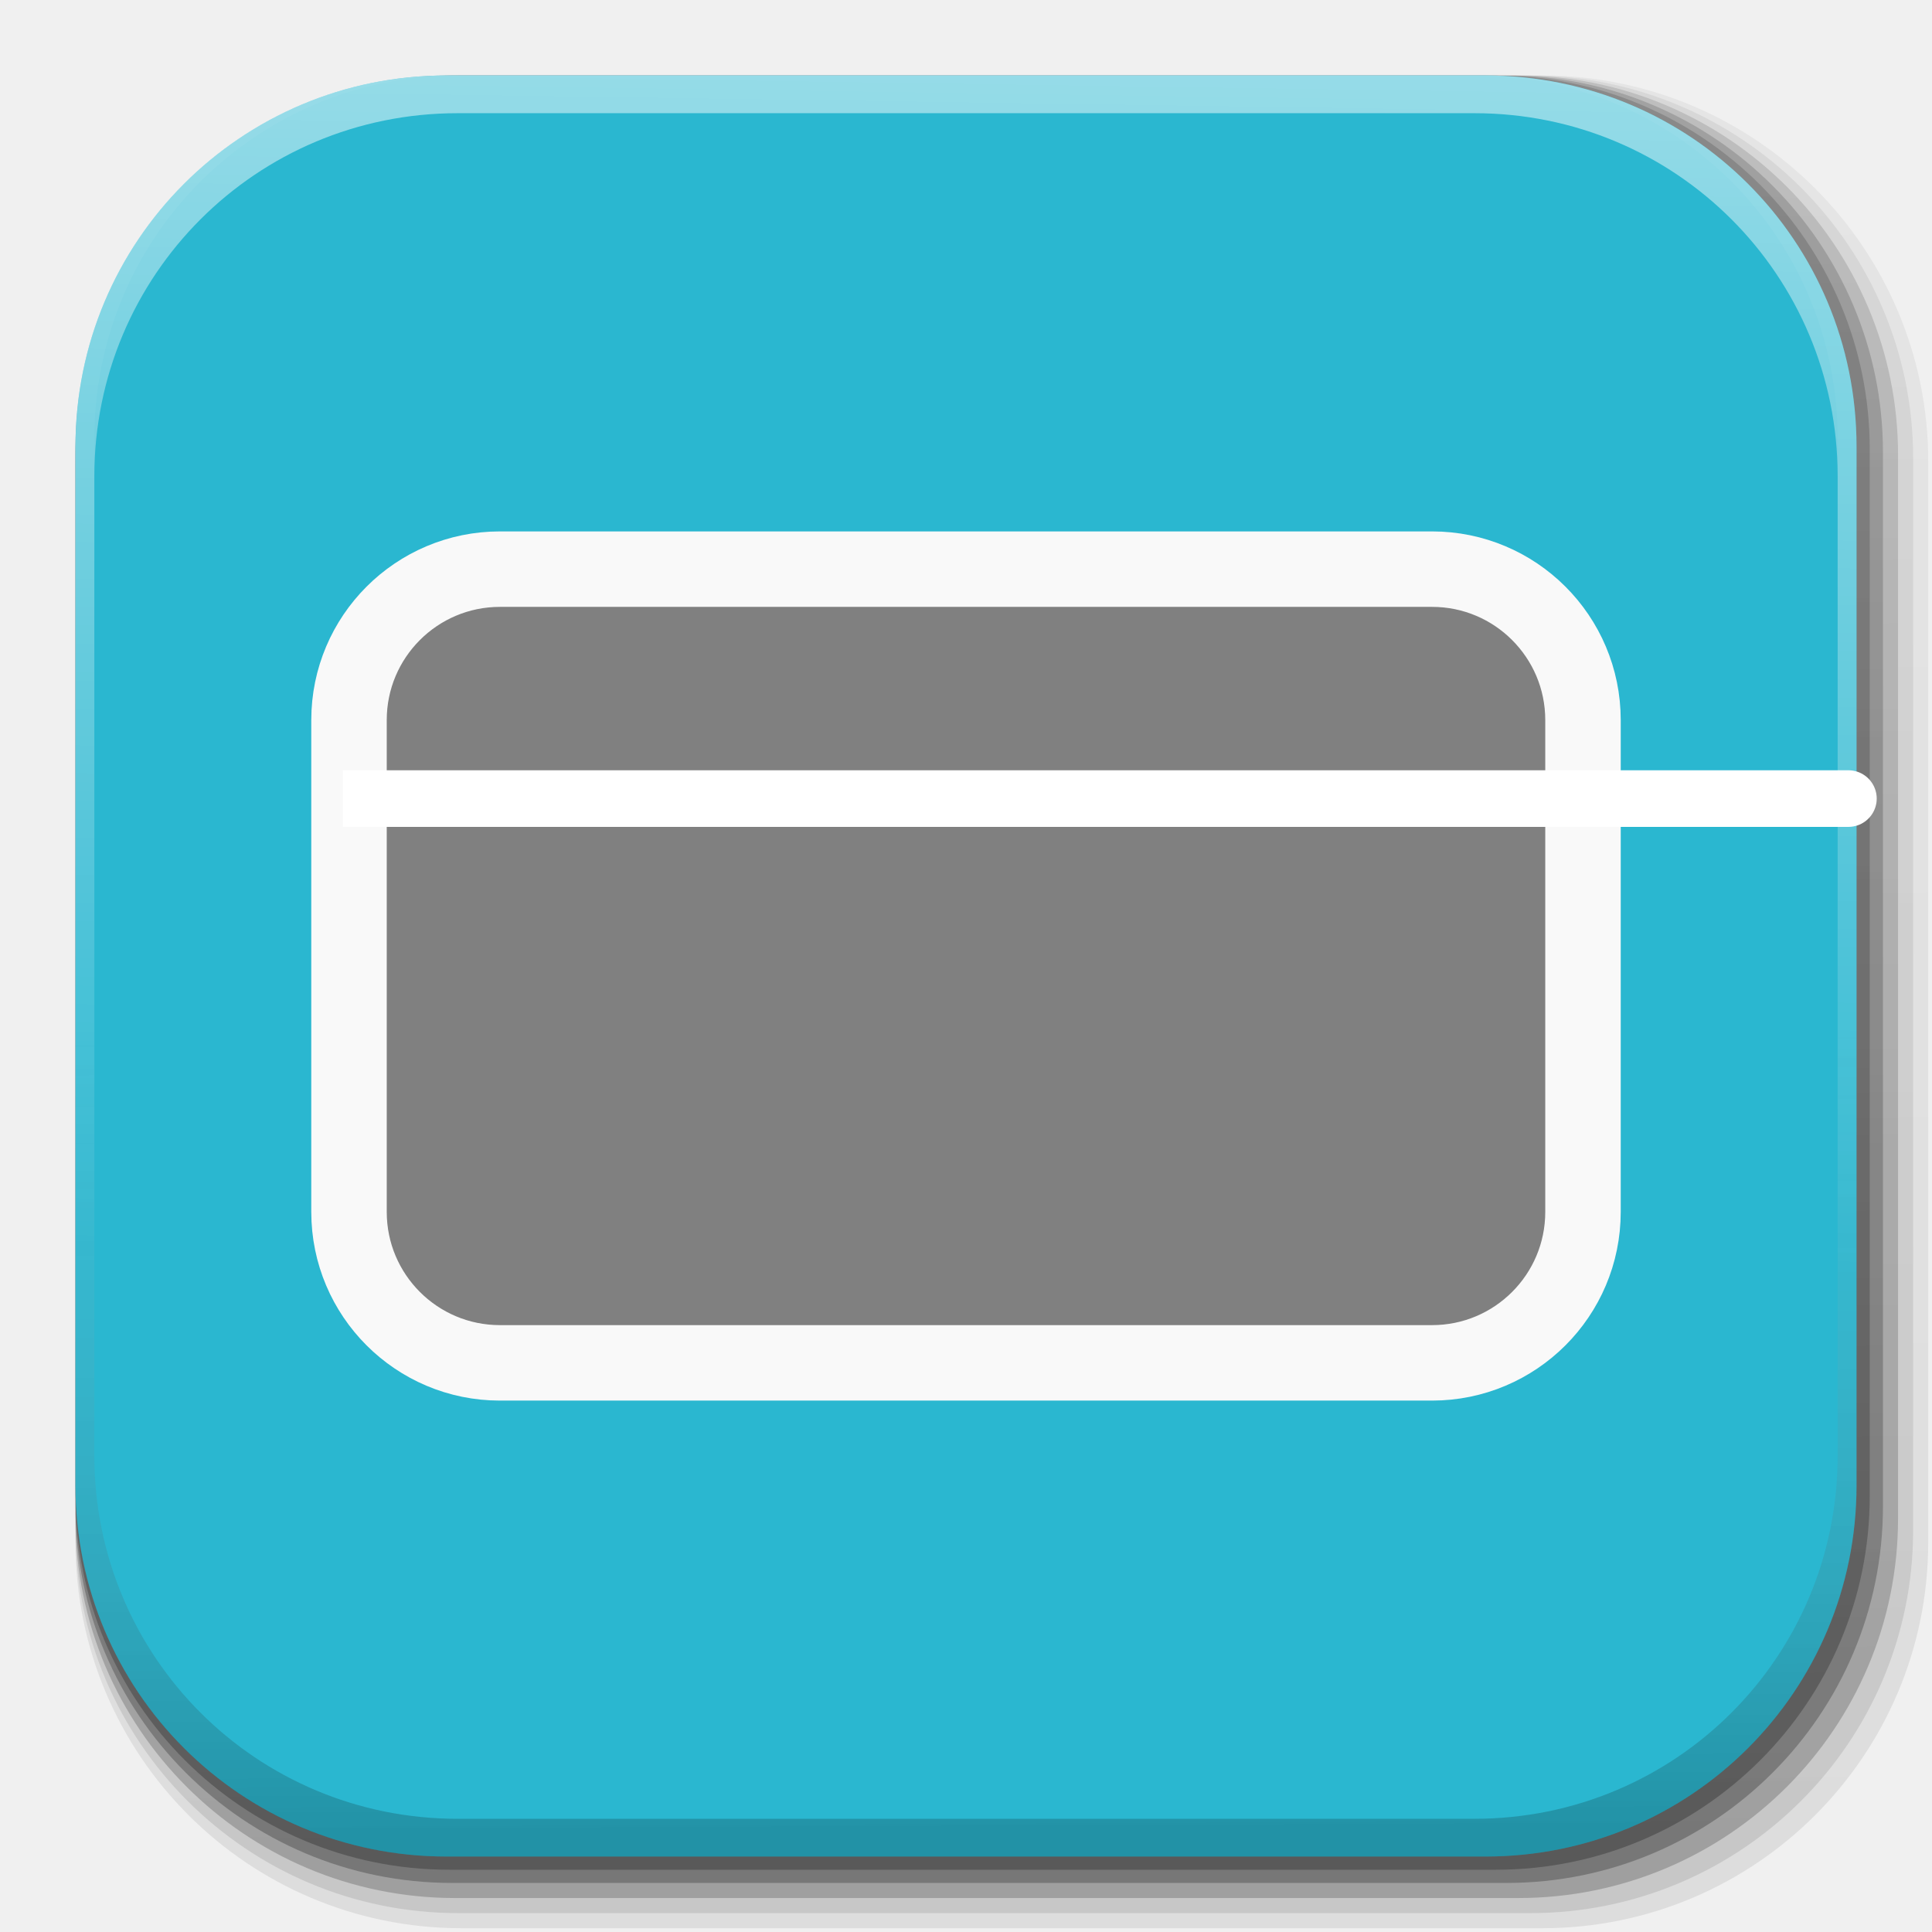
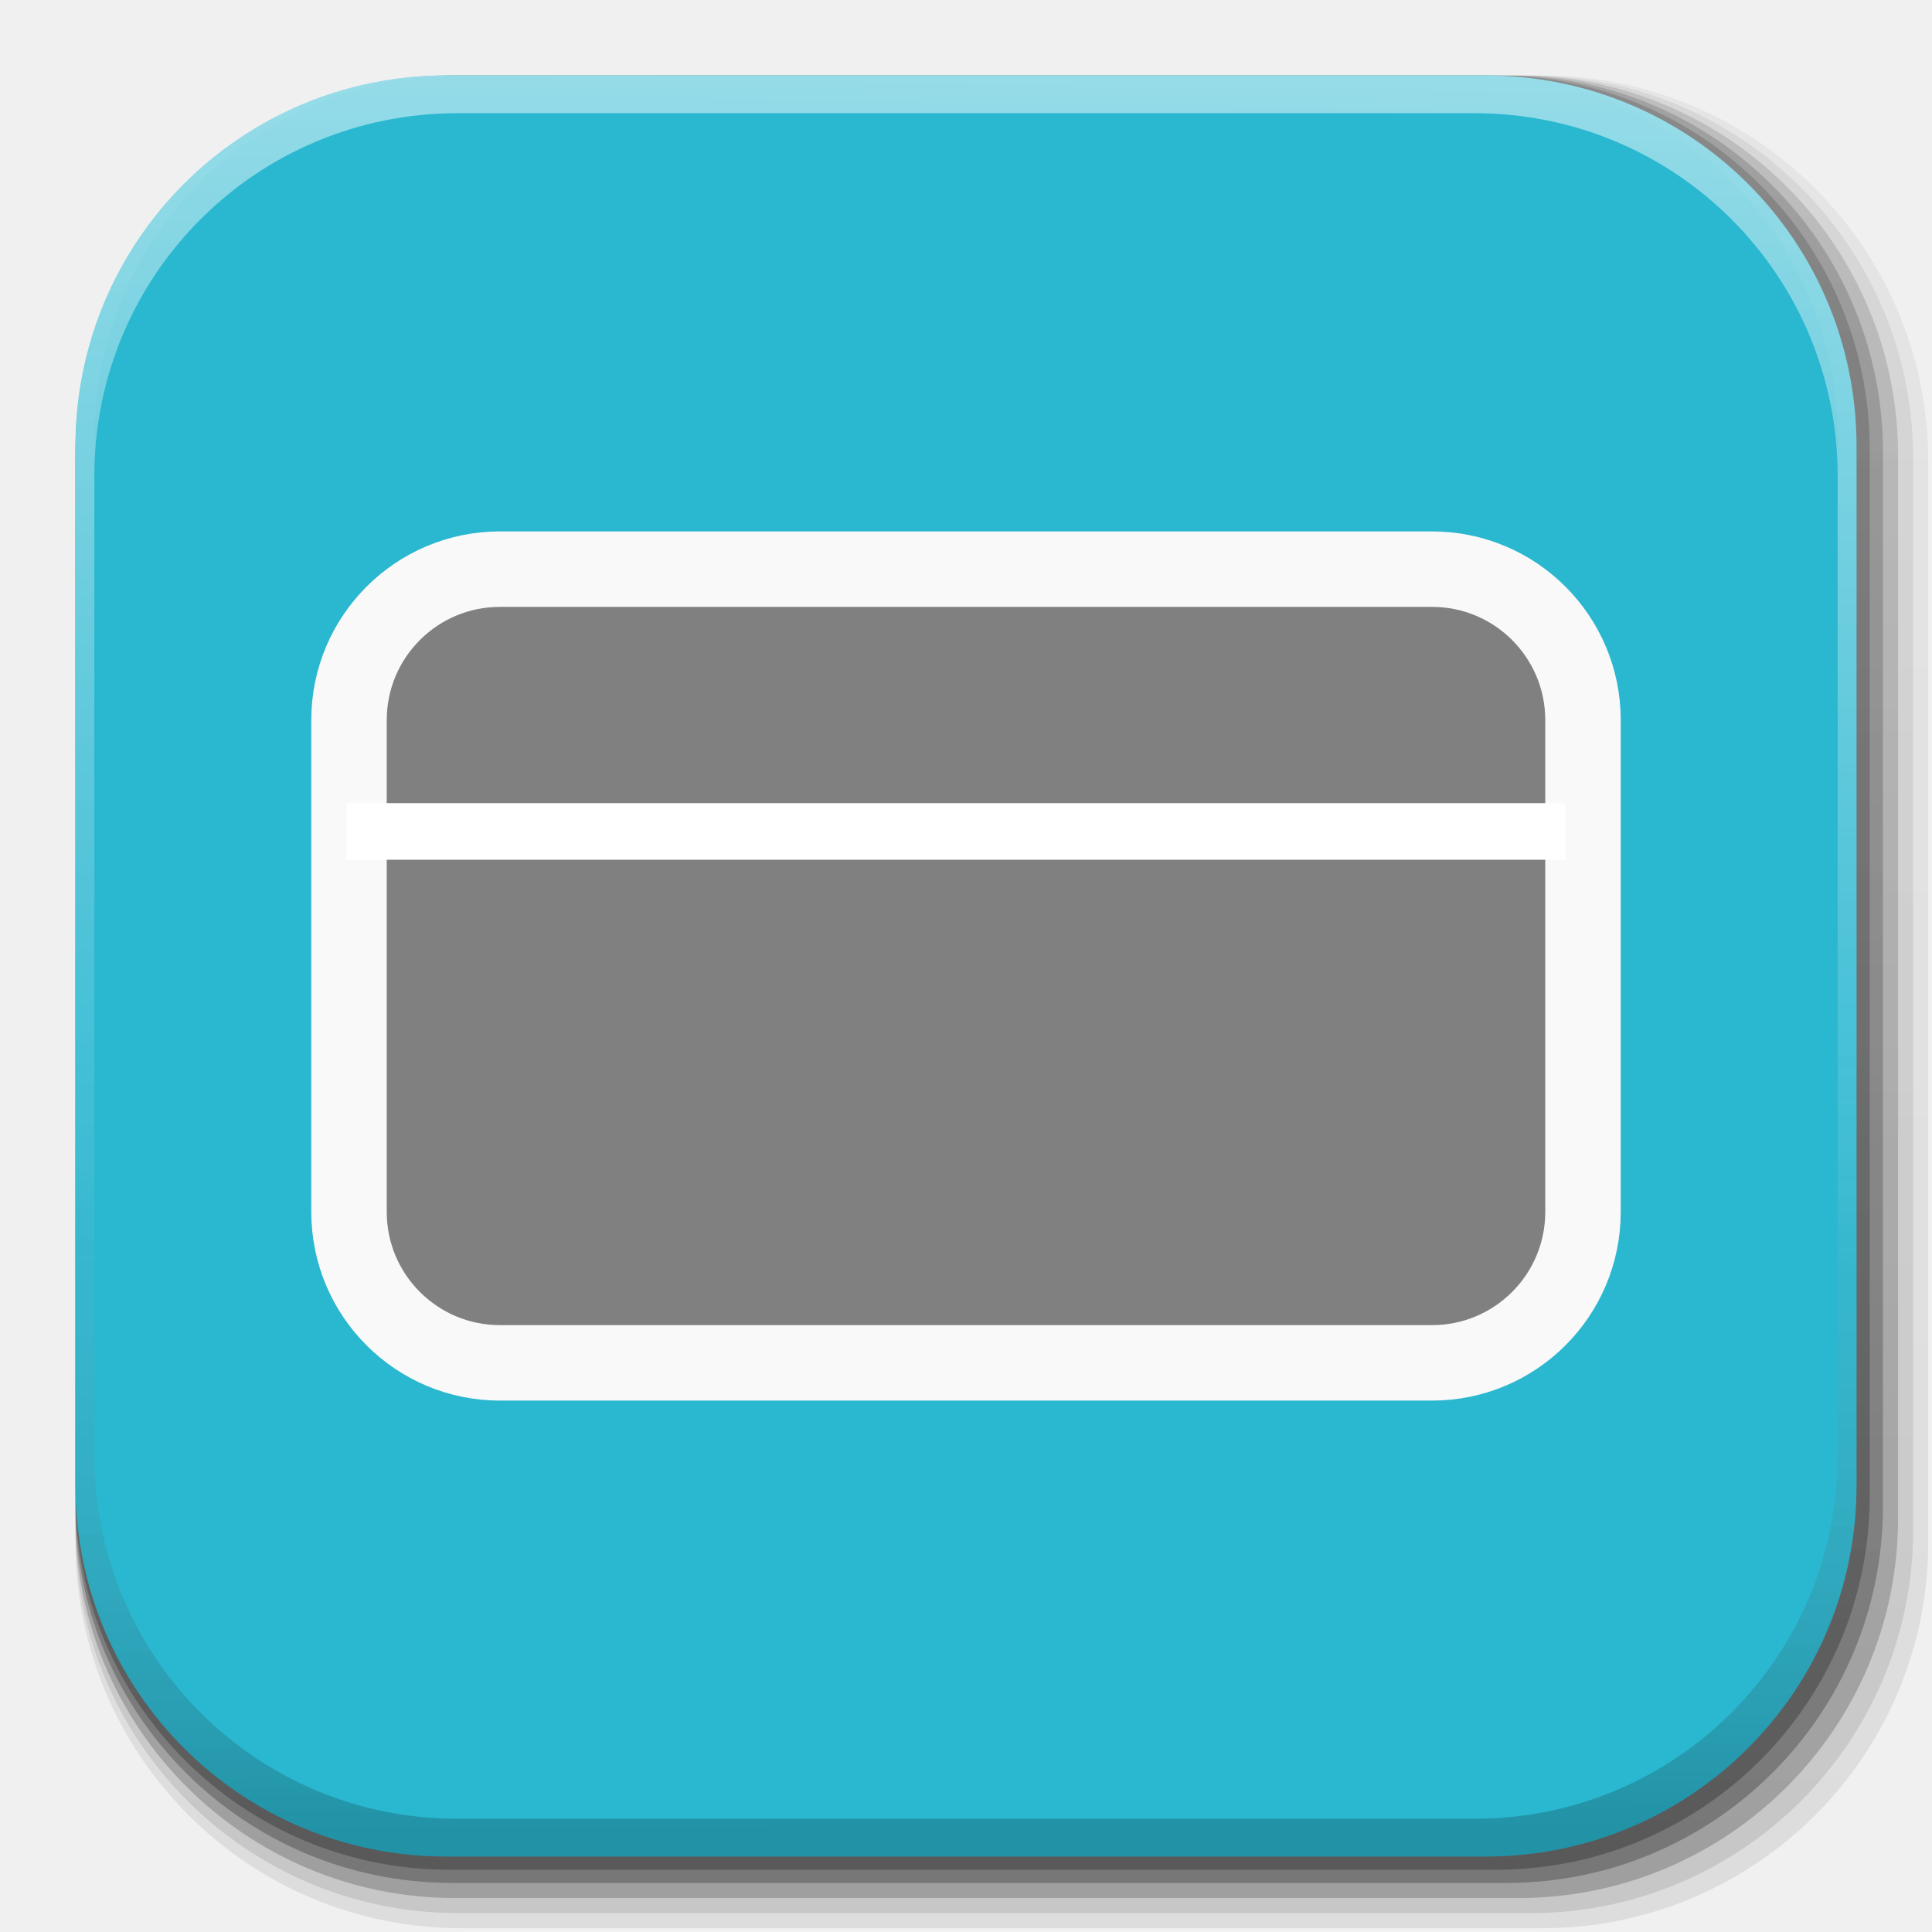
<svg xmlns="http://www.w3.org/2000/svg" xmlns:xlink="http://www.w3.org/1999/xlink" version="1.1" id="svg2" height="512" width="512">
  <defs id="defs4">
    <linearGradient x1="19.245" y1="21.031" x2="19.36" gradientUnits="userSpaceOnUse" y2="44.984" id="linearGradient2460">
      <stop offset="0" style="stop-color:#fafafa;stop-opacity:1;" id="stop3602" />
      <stop offset="1" style="stop-color:#f0f0f0;stop-opacity:1;" id="stop3604" />
    </linearGradient>
    <linearGradient xlink:href="#ButtonShadow-0-1-1-5-9" id="linearGradient4114-2-6" gradientUnits="userSpaceOnUse" gradientTransform="matrix(1.03178,0,0,1.03178,-830.8641,592.6779)" x1="1012.513" y1="484.417" x2="1006.808" y2="20.626" />
    <linearGradient x1="45.448" y1="92.54" x2="45.448" y2="7.017" id="ButtonShadow-0-1-1-5-9" gradientUnits="userSpaceOnUse" gradientTransform="matrix(1.005865,0,0,0.994169,100,0)">
      <stop id="stop3750-8-9-3-6-4" style="stop-color:#000000;stop-opacity:1" offset="0" />
      <stop id="stop3752-5-6-4-2-9" style="stop-color:#000000;stop-opacity:0.588" offset="1" />
    </linearGradient>
    <linearGradient xlink:href="#ButtonShadow-0-1-1-5-9" id="linearGradient4112-2-6" gradientUnits="userSpaceOnUse" gradientTransform="matrix(1.040254,0,0,1.040254,-837.9512,592.5182)" x1="1012.513" y1="484.417" x2="1006.808" y2="20.626" />
    <linearGradient xlink:href="#ButtonShadow-0-1-1-5-9" id="linearGradient4110-6-7" gradientUnits="userSpaceOnUse" gradientTransform="matrix(1.023305,0,0,1.023305,-823.777,592.8376)" x1="1012.513" y1="484.417" x2="1006.808" y2="20.626" />
    <linearGradient xlink:href="#ButtonShadow-0-1-1-5-9" id="linearGradient4116-6-3" gradientUnits="userSpaceOnUse" gradientTransform="matrix(1.01483,0,0,1.01483,-816.69,592.9972)" x1="1012.513" y1="484.417" x2="1006.808" y2="20.626" />
    <linearGradient y2="20.626" x2="1006.808" y1="484.417" x1="1012.513" gradientTransform="matrix(1.007415,0,0,1.007415,-810.4888,593.1369)" gradientUnits="userSpaceOnUse" id="linearGradient5342-3" xlink:href="#ButtonShadow-0-1-1-5-9" />
    <linearGradient xlink:href="#linearGradient3737-9" id="linearGradient4084-8" gradientUnits="userSpaceOnUse" gradientTransform="translate(778.5998,-360.5596)" x1="993.439" y1="51.512" x2="988.786" y2="363.738" />
    <linearGradient id="linearGradient3737-9">
      <stop id="stop3739-7" style="stop-color:#ffffff;stop-opacity:1" offset="0" />
      <stop id="stop3741-4" style="stop-color:#ffffff;stop-opacity:0" offset="1" />
    </linearGradient>
    <linearGradient xlink:href="#linearGradient4046-3" id="linearGradient4086-12" gradientUnits="userSpaceOnUse" x1="1764.649" y1="155.597" x2="1763.69" y2="-55.941" />
    <linearGradient id="linearGradient4046-3">
      <stop id="stop4048-7" style="stop-color:#000000;stop-opacity:1;" offset="0" />
      <stop id="stop4050-73" style="stop-color:#ffffff;stop-opacity:0.2" offset="1" />
    </linearGradient>
  </defs>
  <g id="layer1" transform="translate(0,-540.3622)" />
  <g id="g2036" transform="matrix(1.1,0,0,0.44444,95.08106,256.3925)">
    <g id="g3712" style="opacity:0.4" transform="matrix(1.0526,0,0,1.2857,-1.2632,-13.429)" />
  </g>
  <g transform="translate(97.48106,231.2815)" id="g3541" />
  <g transform="translate(97.48106,231.2815)" id="g3536" />
  <g id="g4103" transform="translate(-11.98507,-592.1172)">
    <rect ry="101.458" y="612.117" x="31.985" height="487" width="487" id="rect6187" style="opacity:0.1;color:#000000;fill:url(#linearGradient4114-2-6);fill-opacity:1;fill-rule:nonzero;stroke:none;stroke-width:1.5;marker:none;visibility:visible;display:inline;overflow:visible;enable-background:accumulate" />
    <rect style="opacity:0.08;color:#000000;fill:url(#linearGradient4112-2-6);fill-opacity:1;fill-rule:nonzero;stroke:none;stroke-width:1.5;marker:none;visibility:visible;display:inline;overflow:visible;enable-background:accumulate" id="rect6191" width="491" height="491" x="31.985" y="612.117" ry="102.292" />
    <rect style="opacity:0.2;color:#000000;fill:url(#linearGradient4110-6-7);fill-opacity:1;fill-rule:nonzero;stroke:none;stroke-width:1.5;marker:none;visibility:visible;display:inline;overflow:visible;enable-background:accumulate" id="rect6183" width="483" height="483" x="31.985" y="612.117" ry="100.625" />
    <rect ry="99.792" y="612.117" x="31.985" height="479" width="479" id="rect6179" style="opacity:0.25;color:#000000;fill:url(#linearGradient4116-6-3);fill-opacity:1;fill-rule:nonzero;stroke:none;stroke-width:1.5;marker:none;visibility:visible;display:inline;overflow:visible;enable-background:accumulate" />
    <rect style="opacity:0.25;color:#000000;fill:url(#linearGradient5342-3);fill-opacity:1;fill-rule:nonzero;stroke:none;stroke-width:1.5;marker:none;visibility:visible;display:inline;overflow:visible;enable-background:accumulate" id="rect5574" width="475.5" height="475.5" x="31.985" y="612.117" ry="99.062" />
  </g>
  <path style="fill:#2ab7d0;stroke:none;color:#000000;fill-opacity:1;fill-rule:nonzero;stroke-width:8;marker:none;visibility:visible;display:inline;overflow:visible;enable-background:accumulate" d="M 118.344,20 C 63.867,20 20,63.867 20,118.344 l 0,23.062 0,252.25 C 20,448.133 63.867,492 118.344,492 l 275.312,0 C 448.133,492 492,448.133 492,393.656 l 0,-252.25 0,-23.062 C 492,63.867 448.133,20 393.656,20 l -275.312,0 z" id="rect5505" />
  <g id="g4076" transform="translate(-605.5193,-353.9683)">
    <g transform="translate(-926.6676,684.3845)" id="g4038" />
  </g>
  <g id="g4076-9" transform="translate(-605.5194,-353.9683)">
    <g transform="translate(-926.6676,684.3845)" id="g4038-9">
      <path style="opacity:0.5;color:#000000;fill:url(#linearGradient4084-8);fill-opacity:1;fill-rule:nonzero;stroke:none;stroke-width:1.5;marker:none;visibility:visible;display:inline;overflow:visible;enable-background:accumulate" d="m 1650.499,-310.416 c -54.477,0 -98.312,43.836 -98.312,98.312 l 0,275.344 c 0,54.477 43.836,98.344 98.312,98.344 l 2.938,0 c -53.322,0 -96.25,-42.928 -96.25,-96.25 l 0,-269.5 c 0,-53.322 42.928,-96.25 96.25,-96.25 l 269.5,0 c 53.322,0 96.25,42.928 96.25,96.25 l 0,269.5 c 0,53.323 -42.928,96.25 -96.25,96.25 l 2.906,0 c 54.477,0 98.344,-43.867 98.344,-98.344 l 0,-275.344 c 0,-54.477 -43.867,-98.312 -98.344,-98.312 l -275.344,0 z" id="rect6809-2-3" />
      <path id="path3981-7" d="m 1650.499,161.584 c -54.477,0 -98.312,-43.836 -98.312,-98.313 l 0,-275.344 c 0,-54.477 43.836,-98.344 98.312,-98.344 l 2.938,0 c -53.322,0 -96.25,42.928 -96.25,96.25 l 0,269.5 c 0,53.323 42.928,96.25 96.25,96.25 l 269.5,0 c 53.322,0 96.25,-42.928 96.25,-96.25 l 0,-269.5 c 0,-53.322 -42.928,-96.25 -96.25,-96.25 l 2.906,0 c 54.477,0 98.344,43.867 98.344,98.344 l 0,275.344 c 0,54.477 -43.867,98.313 -98.344,98.313 l -275.344,0 z" style="opacity:0.2;color:#000000;fill:url(#linearGradient4086-12);fill-opacity:1;fill-rule:nonzero;stroke:none;stroke-width:1.5;marker:none;visibility:visible;display:inline;overflow:visible;enable-background:accumulate" />
    </g>
  </g>
-   <g id="g3795" transform="translate(21.82917,20.07504)">
-     <rect ry="40" rx="40" y="130.754" x="70.662" height="210.343" width="327.018" id="rect3021" style="fill:#808080;stroke:#f9f9f9;stroke-width:20;stroke-linecap:round;stroke-linejoin:round;stroke-miterlimit:4;stroke-opacity:1;stroke-dasharray:none;stroke-dashoffset:0" />
-     <path id="path3791" d="m 69.019,191.556 c 115.031,0 574.119,0 327.017,0" style="fill:#ffffff;stroke:#ffffff;stroke-width:15;stroke-linecap:butt;stroke-linejoin:miter;stroke-miterlimit:4;stroke-opacity:1;stroke-dasharray:none" />
-   </g>
+   <rect style="fill:#808080;stroke:#f9f9f9;stroke-width:20;stroke-linecap:round;stroke-linejoin:round;stroke-miterlimit:4;stroke-opacity:1;stroke-dasharray:none;stroke-dashoffset:0" id="rect3021" width="327.018" height="210.343" x="92.491" y="150.829" rx="40" ry="40" />
+   <path style="fill:#ffffff;stroke:#ffffff;stroke-width:15;stroke-linecap:butt;stroke-linejoin:miter;stroke-opacity:1;stroke-miterlimit:4;stroke-dasharray:none" d="m 91.797,220.34 323.034,0" id="path3023" />
</svg>
